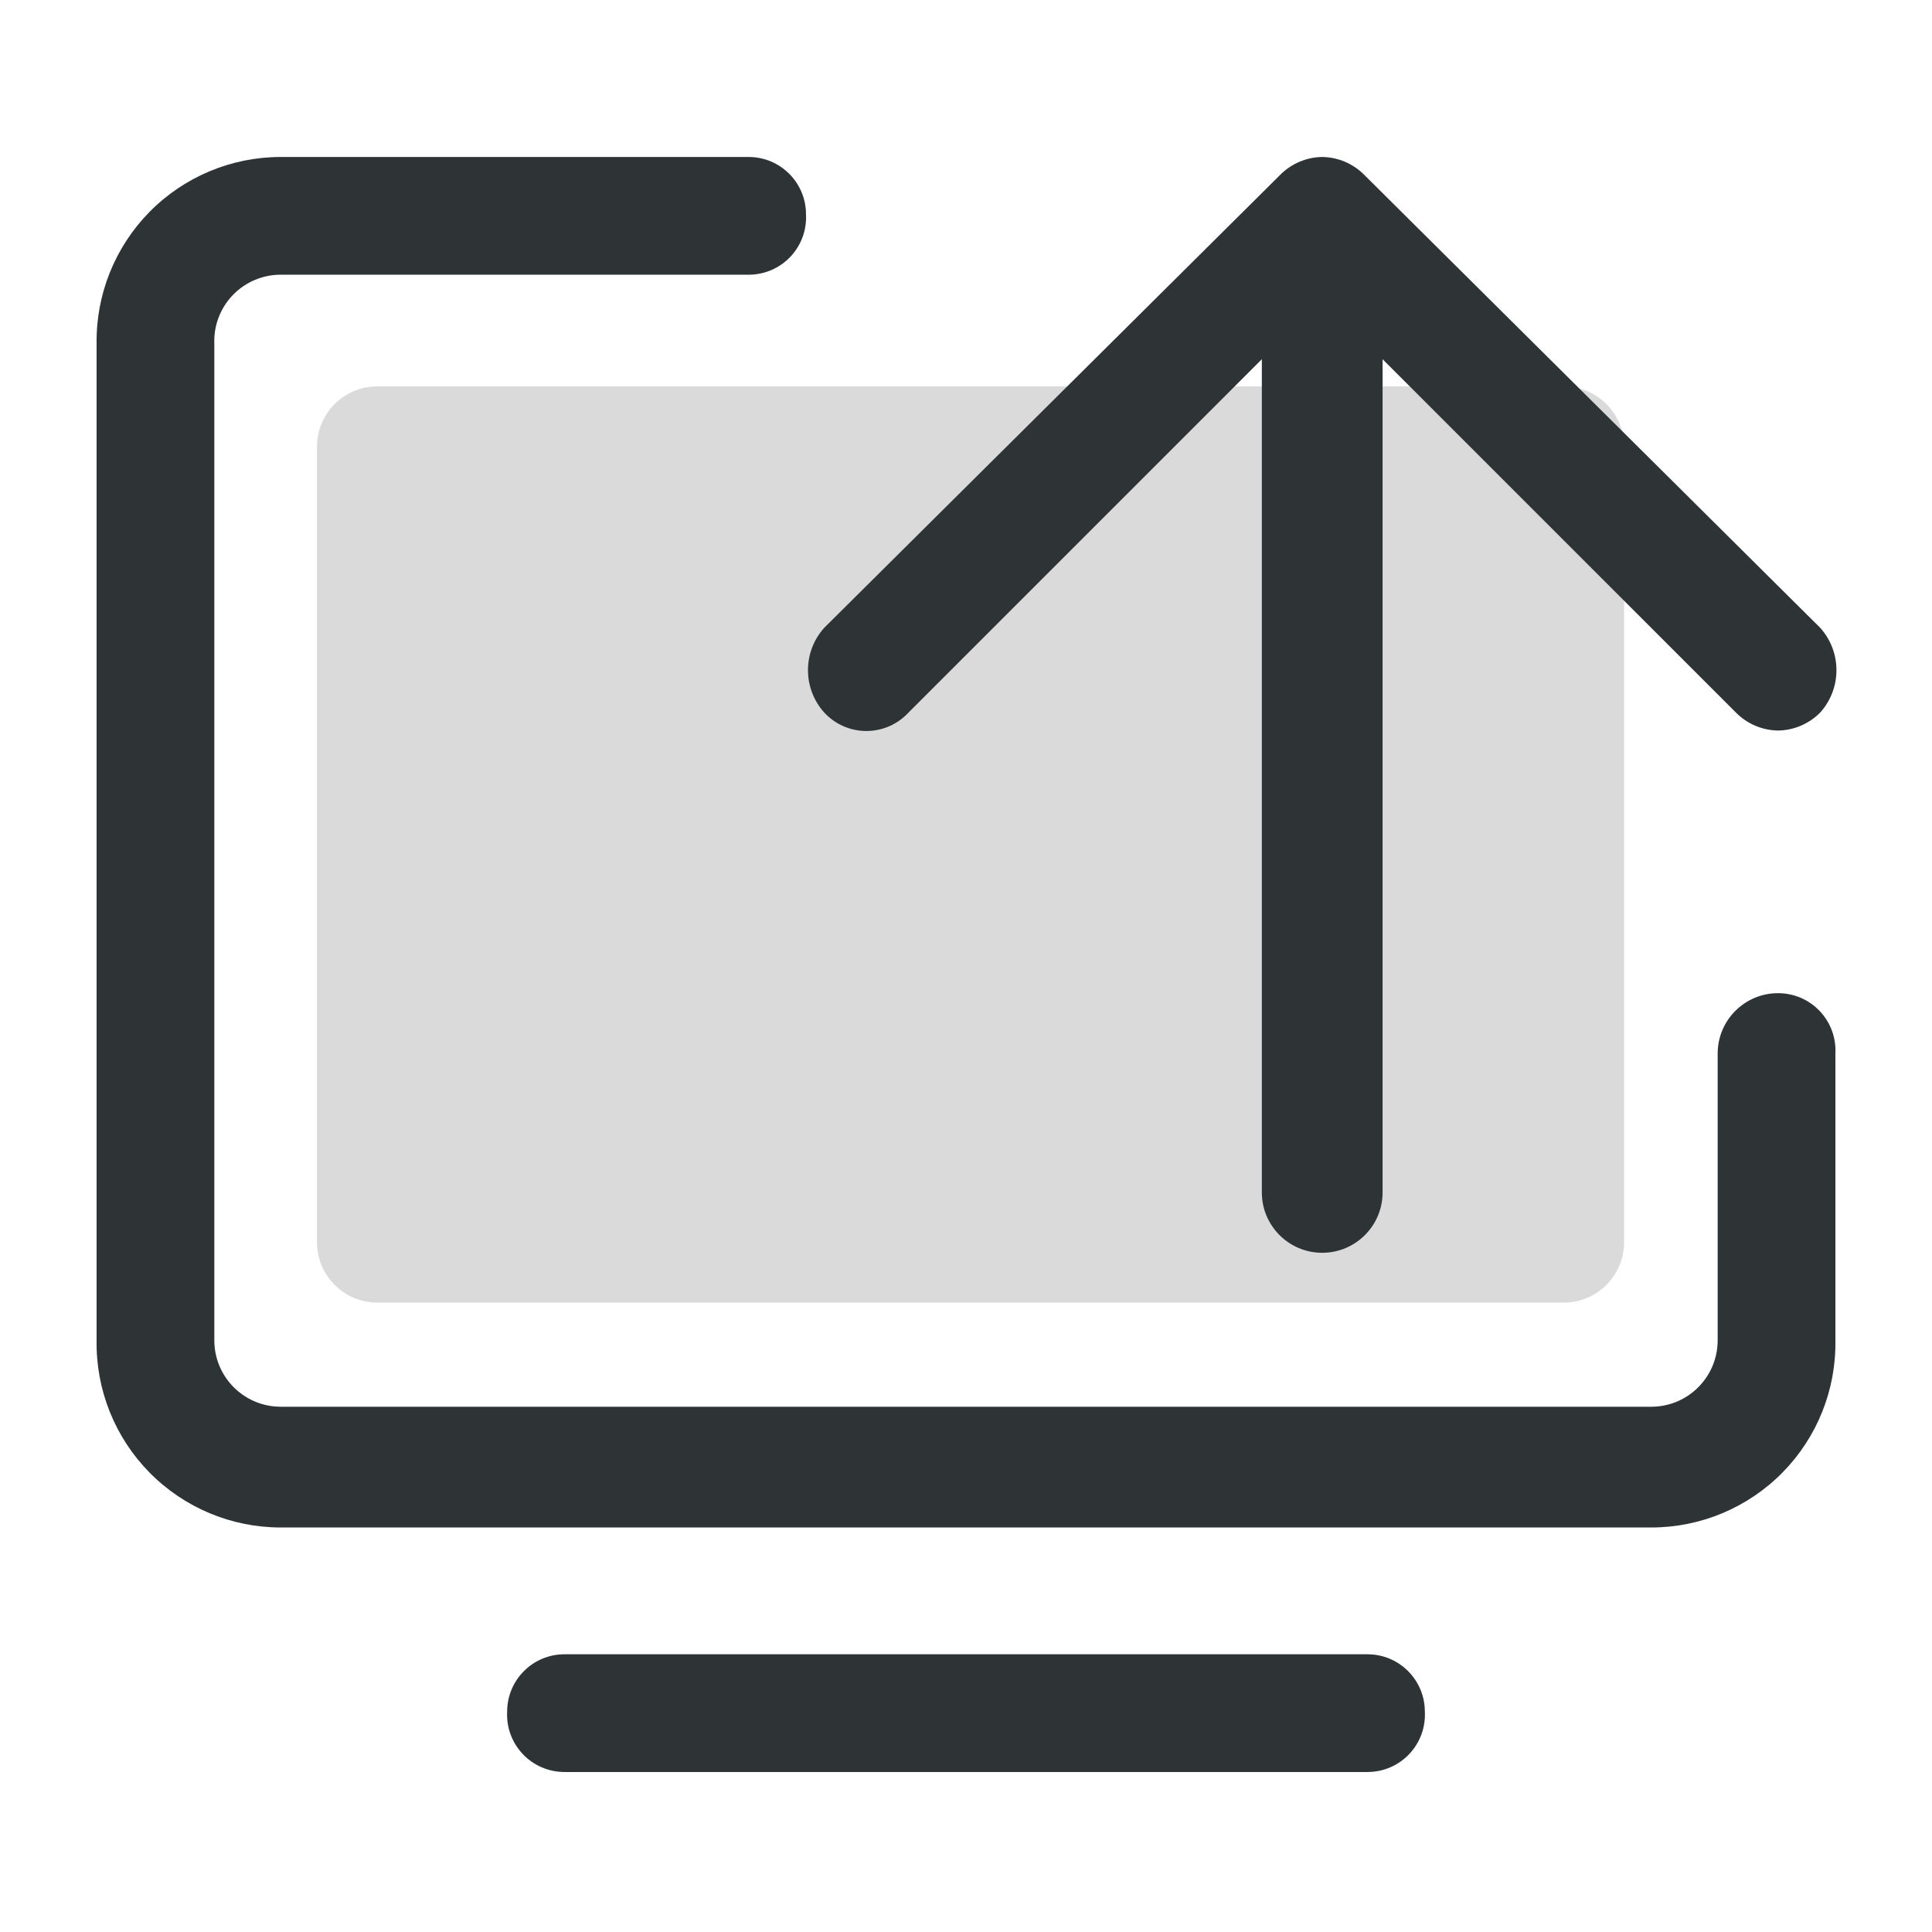
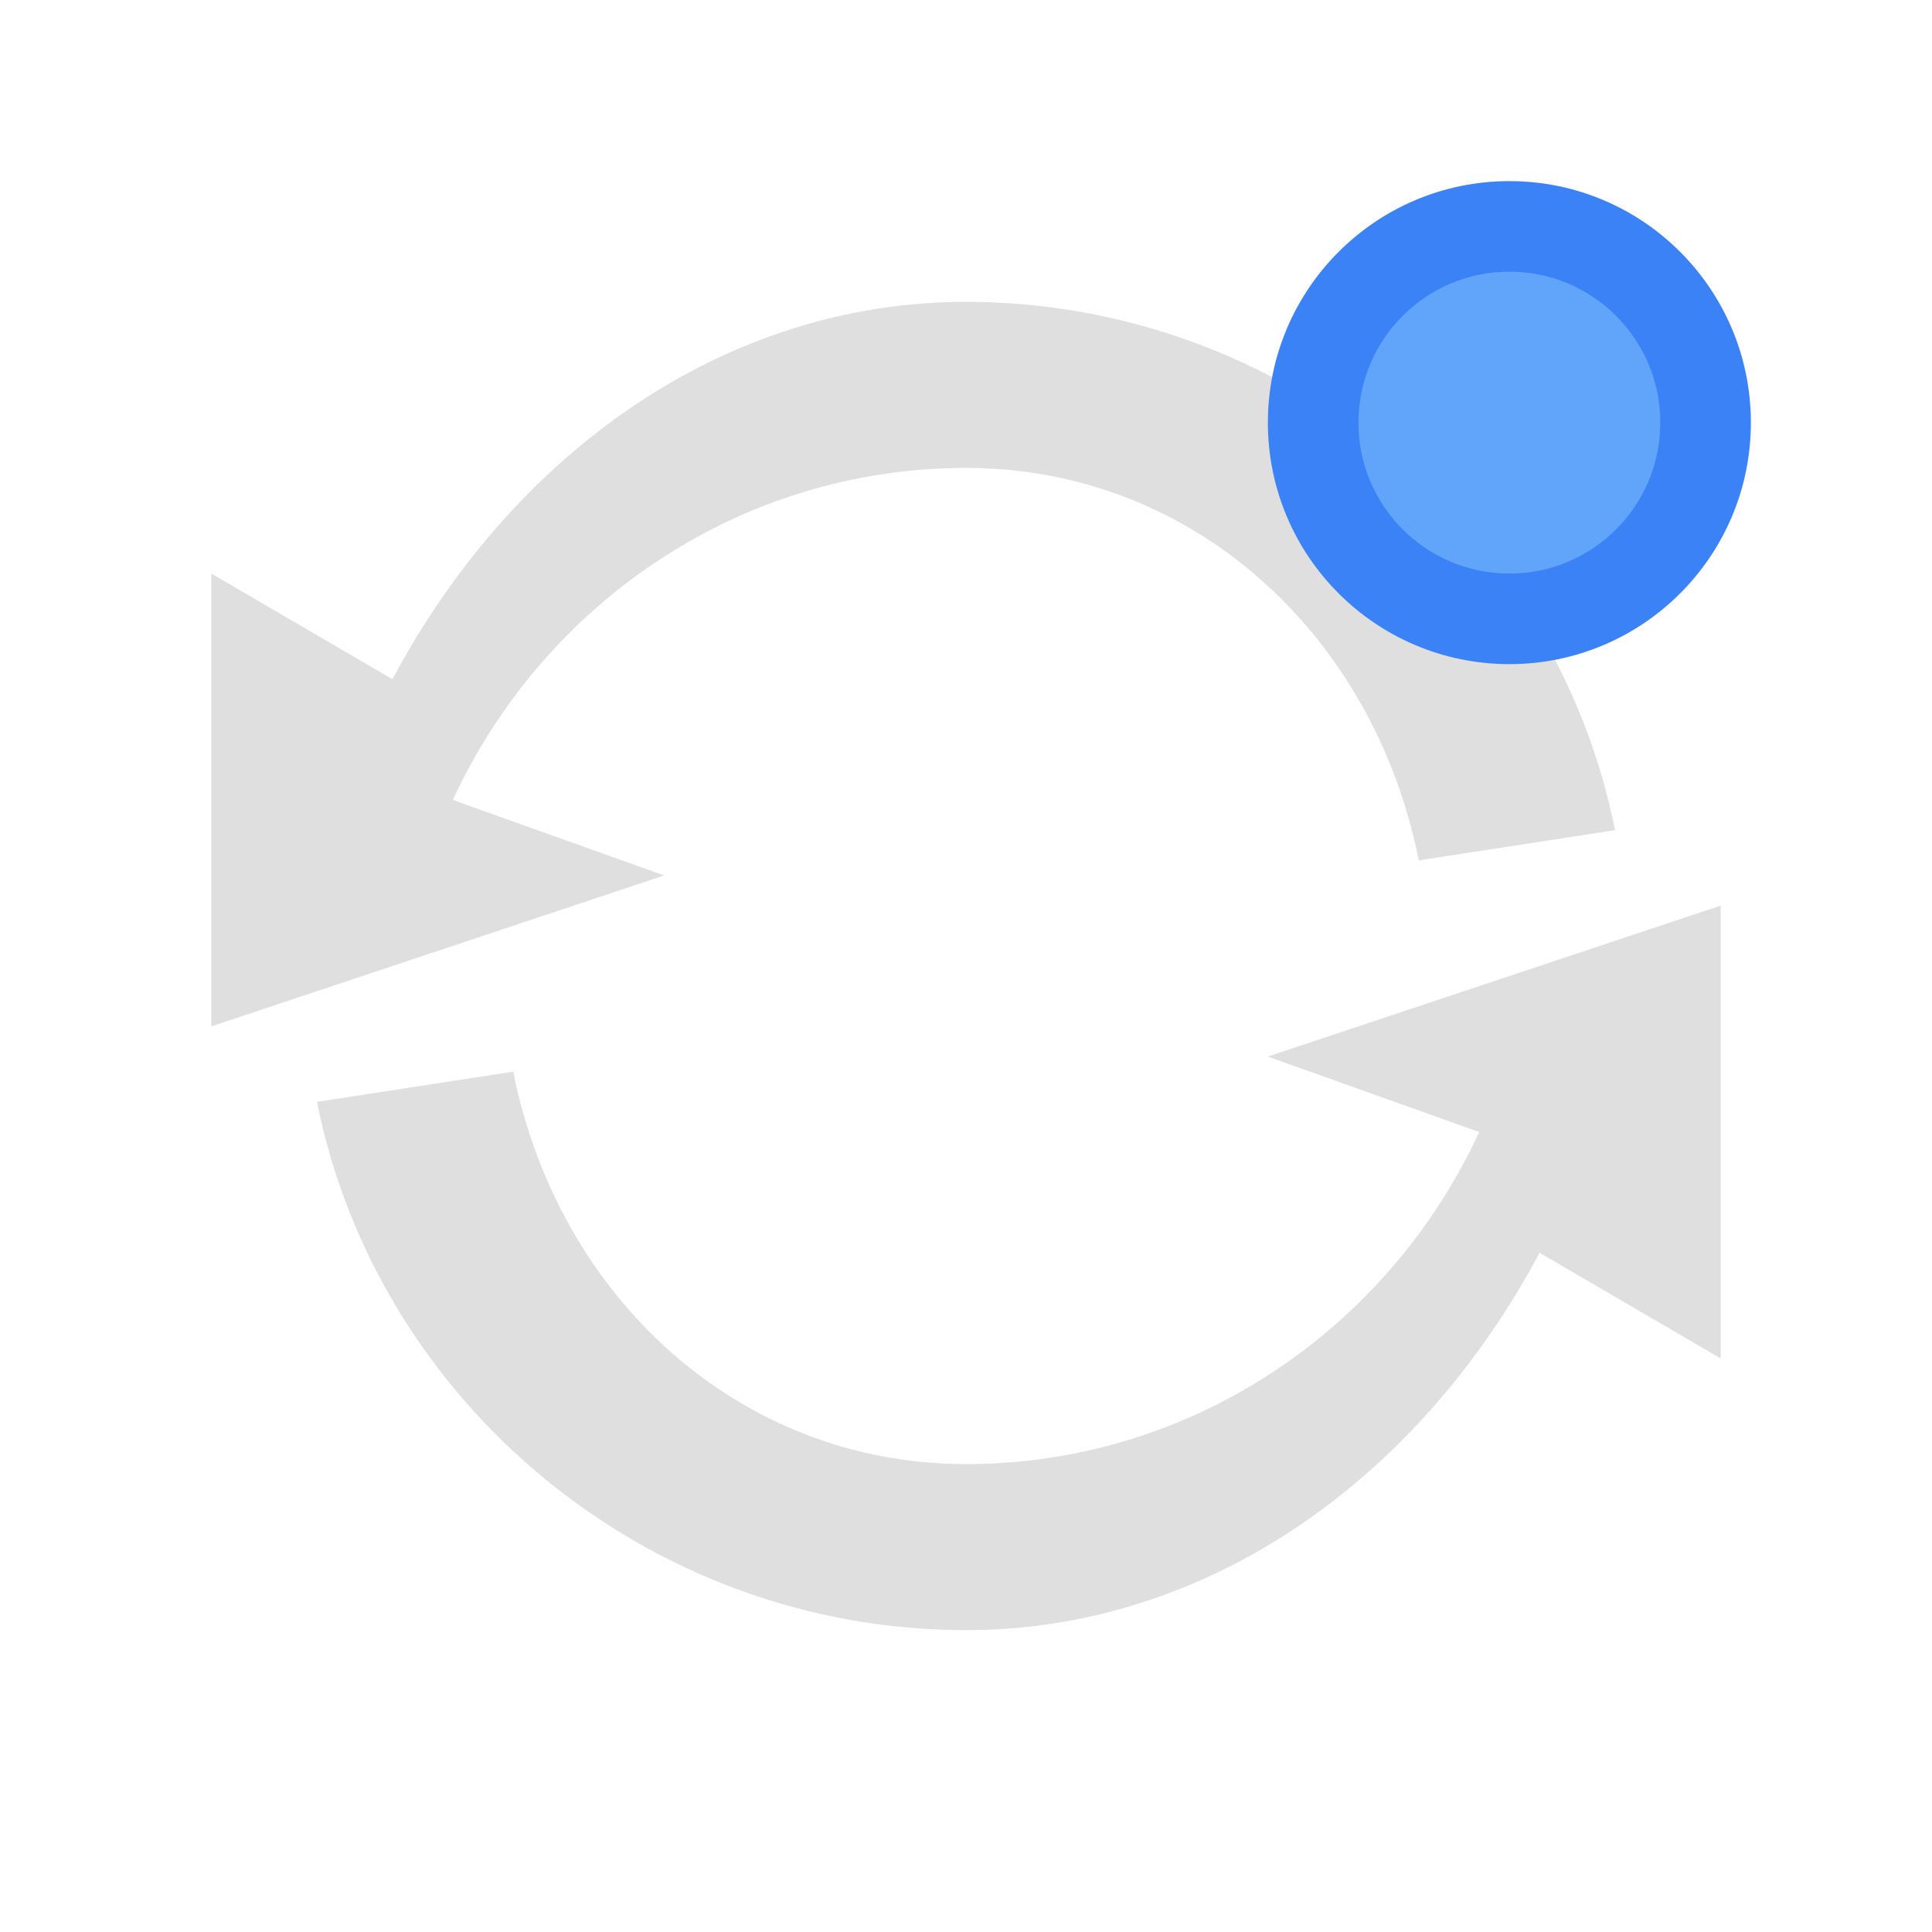
- <svg xmlns="http://www.w3.org/2000/svg" id="Layer_1" data-name="Layer 1" viewBox="0 0 64 64" version="1.1">
-   <defs id="defs1">
-     <style id="style1">.cls-1{fill:#2e3436;}.cls-2{fill:#929495;}</style>
-   </defs>
-   <path class="cls-1" d="M54.7,50.6H9.3a6.1,6.1,0,0,1-6.1-6.2v-33A6.1,6.1,0,0,1,9.3,5.2H24.8a1.9,1.9,0,0,1,1.9,1.9,1.9,1.9,0,0,1-1.9,2H9.3a2.2,2.2,0,0,0-2.2,2.3v33a2.2,2.2,0,0,0,2.2,2.2H54.7a2.2,2.2,0,0,0,2.2-2.2V34.9a2,2,0,0,1,2-2,1.9,1.9,0,0,1,1.9,2v9.5A6.1,6.1,0,0,1,54.7,50.6Z" id="path1" />
-   <path class="cls-1" d="M45.3,58.7H18.7a1.9,1.9,0,0,1-1.9-2,1.9,1.9,0,0,1,1.9-1.9H45.3a1.9,1.9,0,0,1,1.9,1.9A1.9,1.9,0,0,1,45.3,58.7Z" id="path2" />
-   <rect class="cls-2" x="10.5" y="12.8" width="43.3" height="30.35" rx="2" id="rect2" style="fill:#b5b5b5;fill-opacity:1;opacity:0.5" />
-   <path class="cls-1" d="M43.8,41.5a2,2,0,0,1-2-2V8a2,2,0,0,1,4,0V39.5A2,2,0,0,1,43.8,41.5Z" id="path3" />
-   <path class="cls-1" d="M58.9,24.2a2,2,0,0,1-1.4-.6L43.8,9.9,30.1,23.6a1.9,1.9,0,0,1-2.8,0,2.1,2.1,0,0,1,0-2.8l15.1-15a2,2,0,0,1,1.4-.6h0a2,2,0,0,1,1.4.6l15.1,15a2.1,2.1,0,0,1,0,2.8A2,2,0,0,1,58.9,24.2Z" id="path4" />
+ <svg xmlns="http://www.w3.org/2000/svg" width="64" height="64" viewBox="0 0 64 64" fill="none">
+   <path d="M32 10 C42.5 10 51.5 17.5 53.5 27.5 L47 28.5 C45.5 21 39.5 15.5 32 15.5 C24.5 15.5 18 20 15 26.5 L22 29 L7 34 L7 19 L13 22.5 C17 15 24 10 32 10 Z" fill="#dfdfdf" />
+   <path d="M32 54 C21.5 54 12.5 46.5 10.5 36.5 L17 35.5 C18.5 43 24.5 48.5 32 48.5 C39.5 48.5 46 44 49 37.5 L42 35 L57 30 L57 45 L51 41.5 C47 49 40 54 32 54 Z" fill="#dfdfdf" />
+   <circle cx="50" cy="14" r="8" fill="#3b82f6" />
+   <circle cx="50" cy="14" r="5" fill="#60a5fa" />
</svg>
